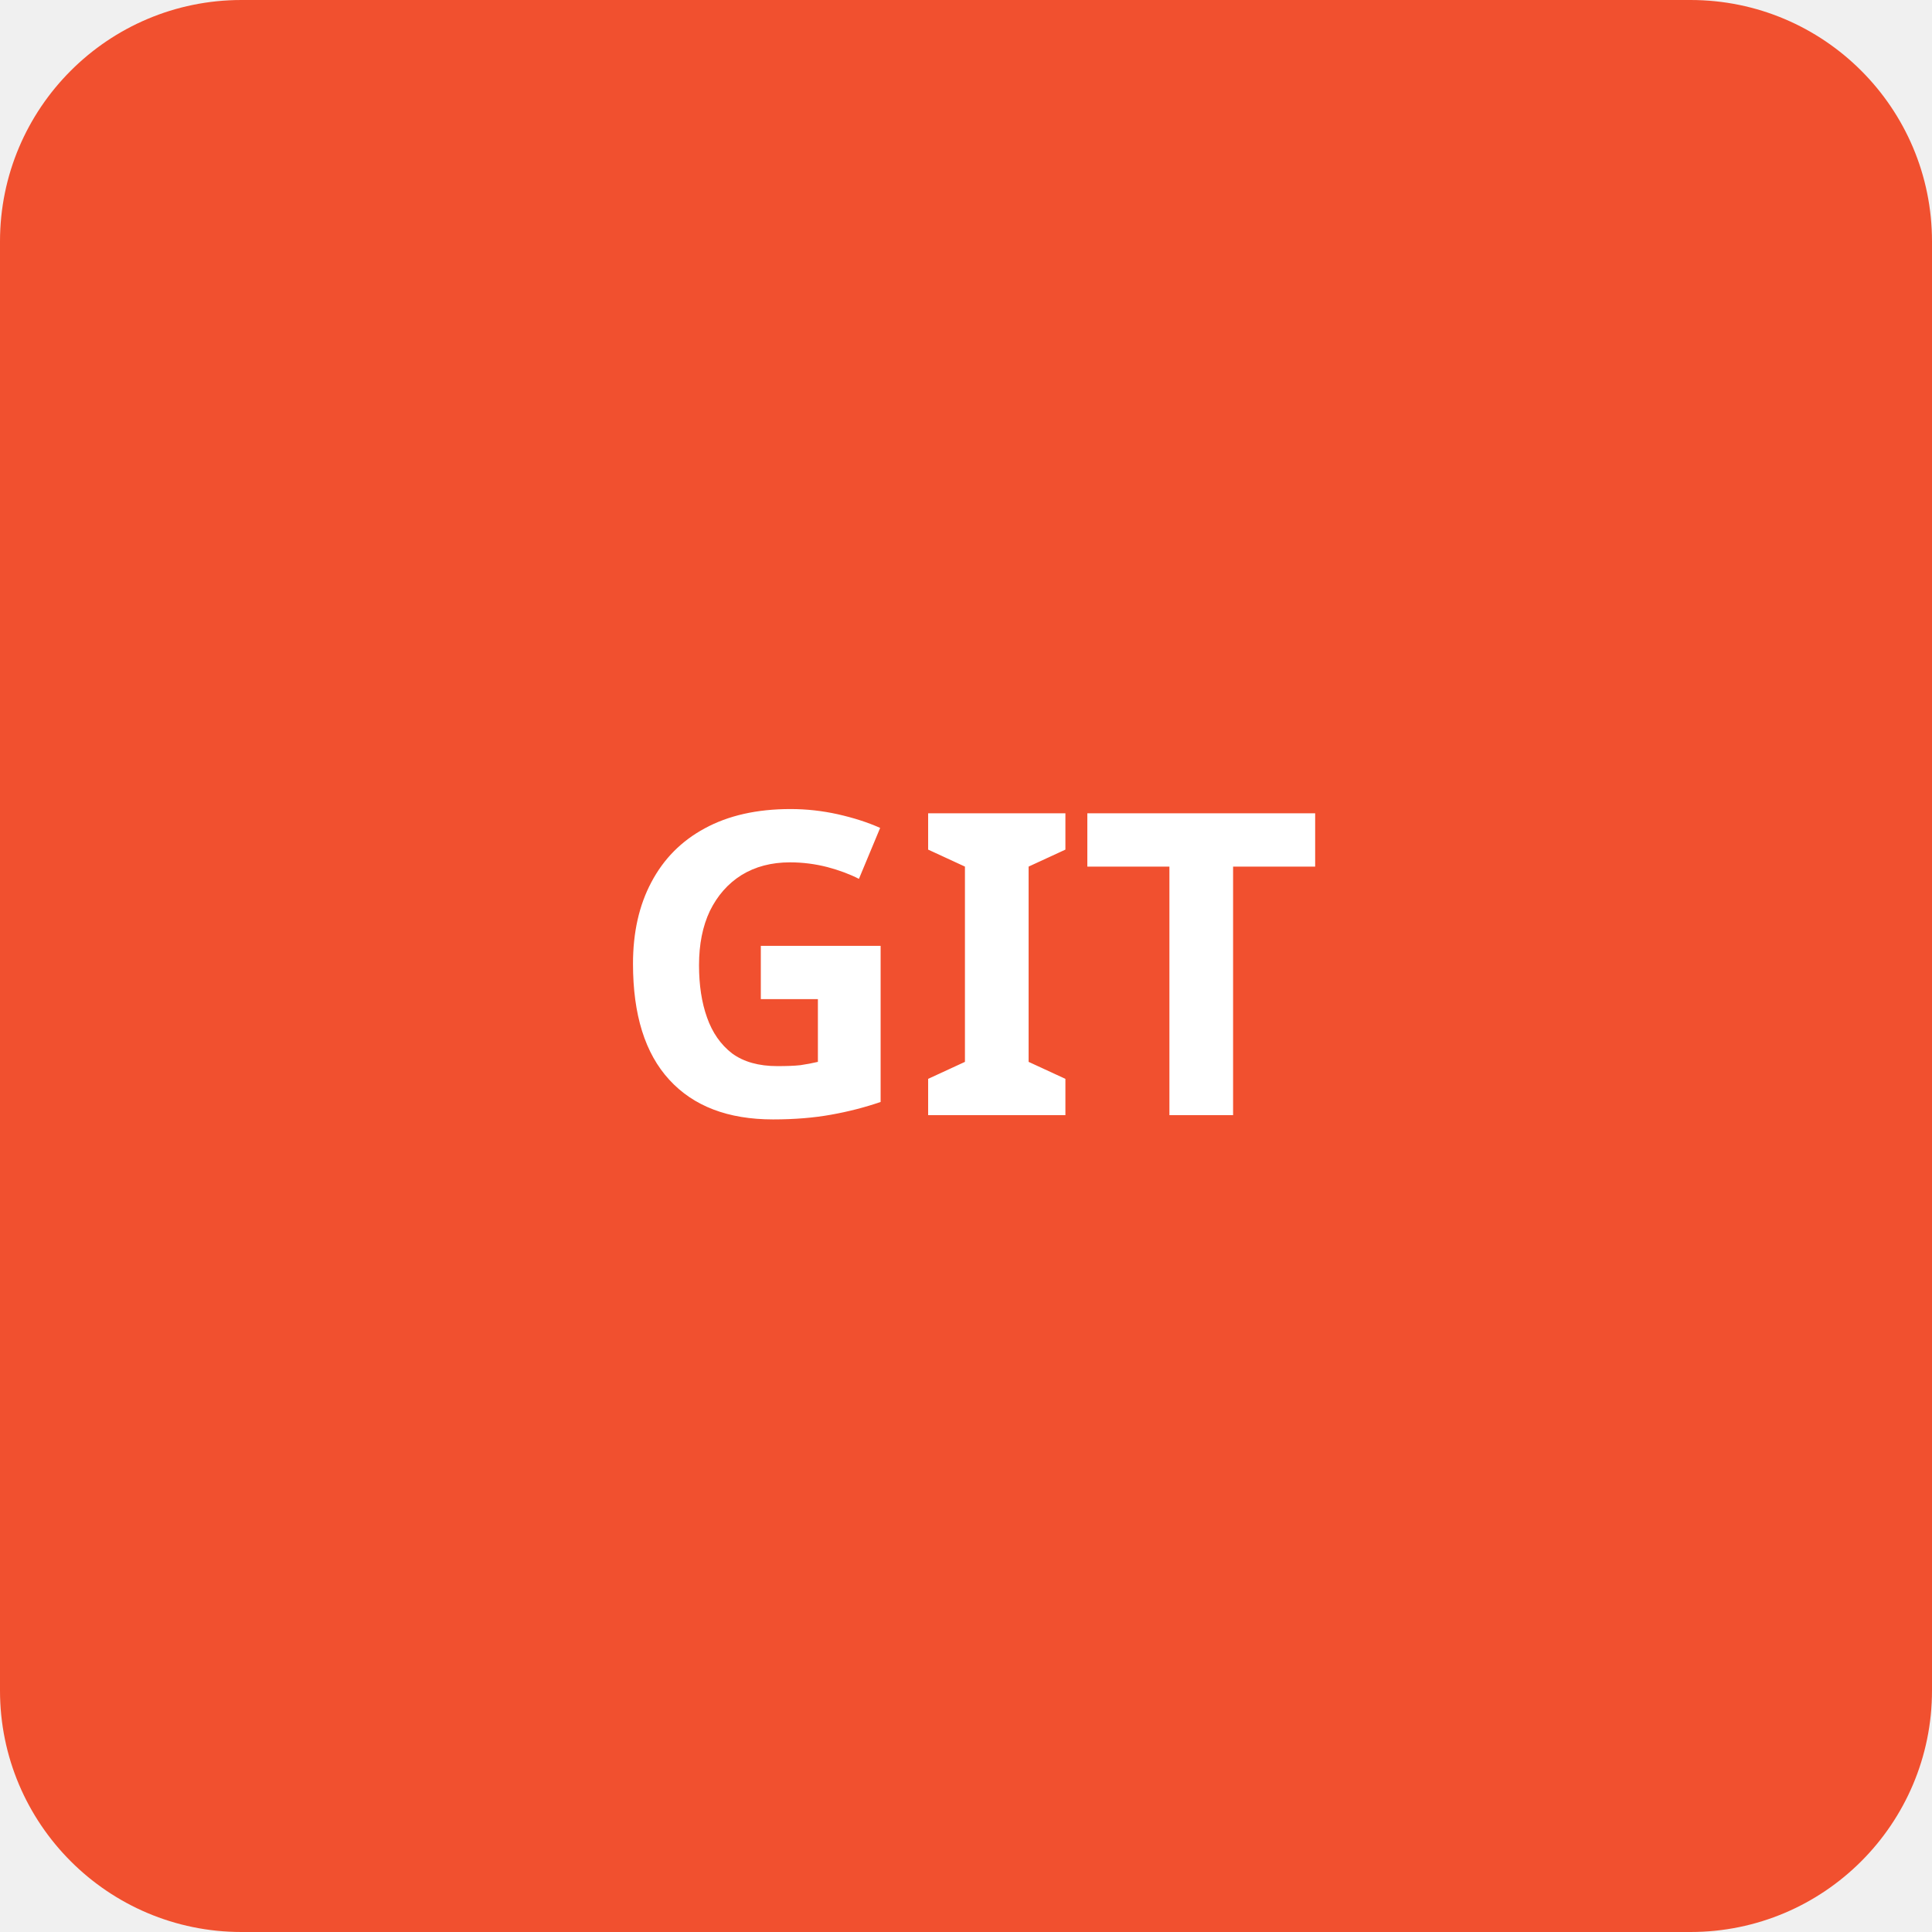
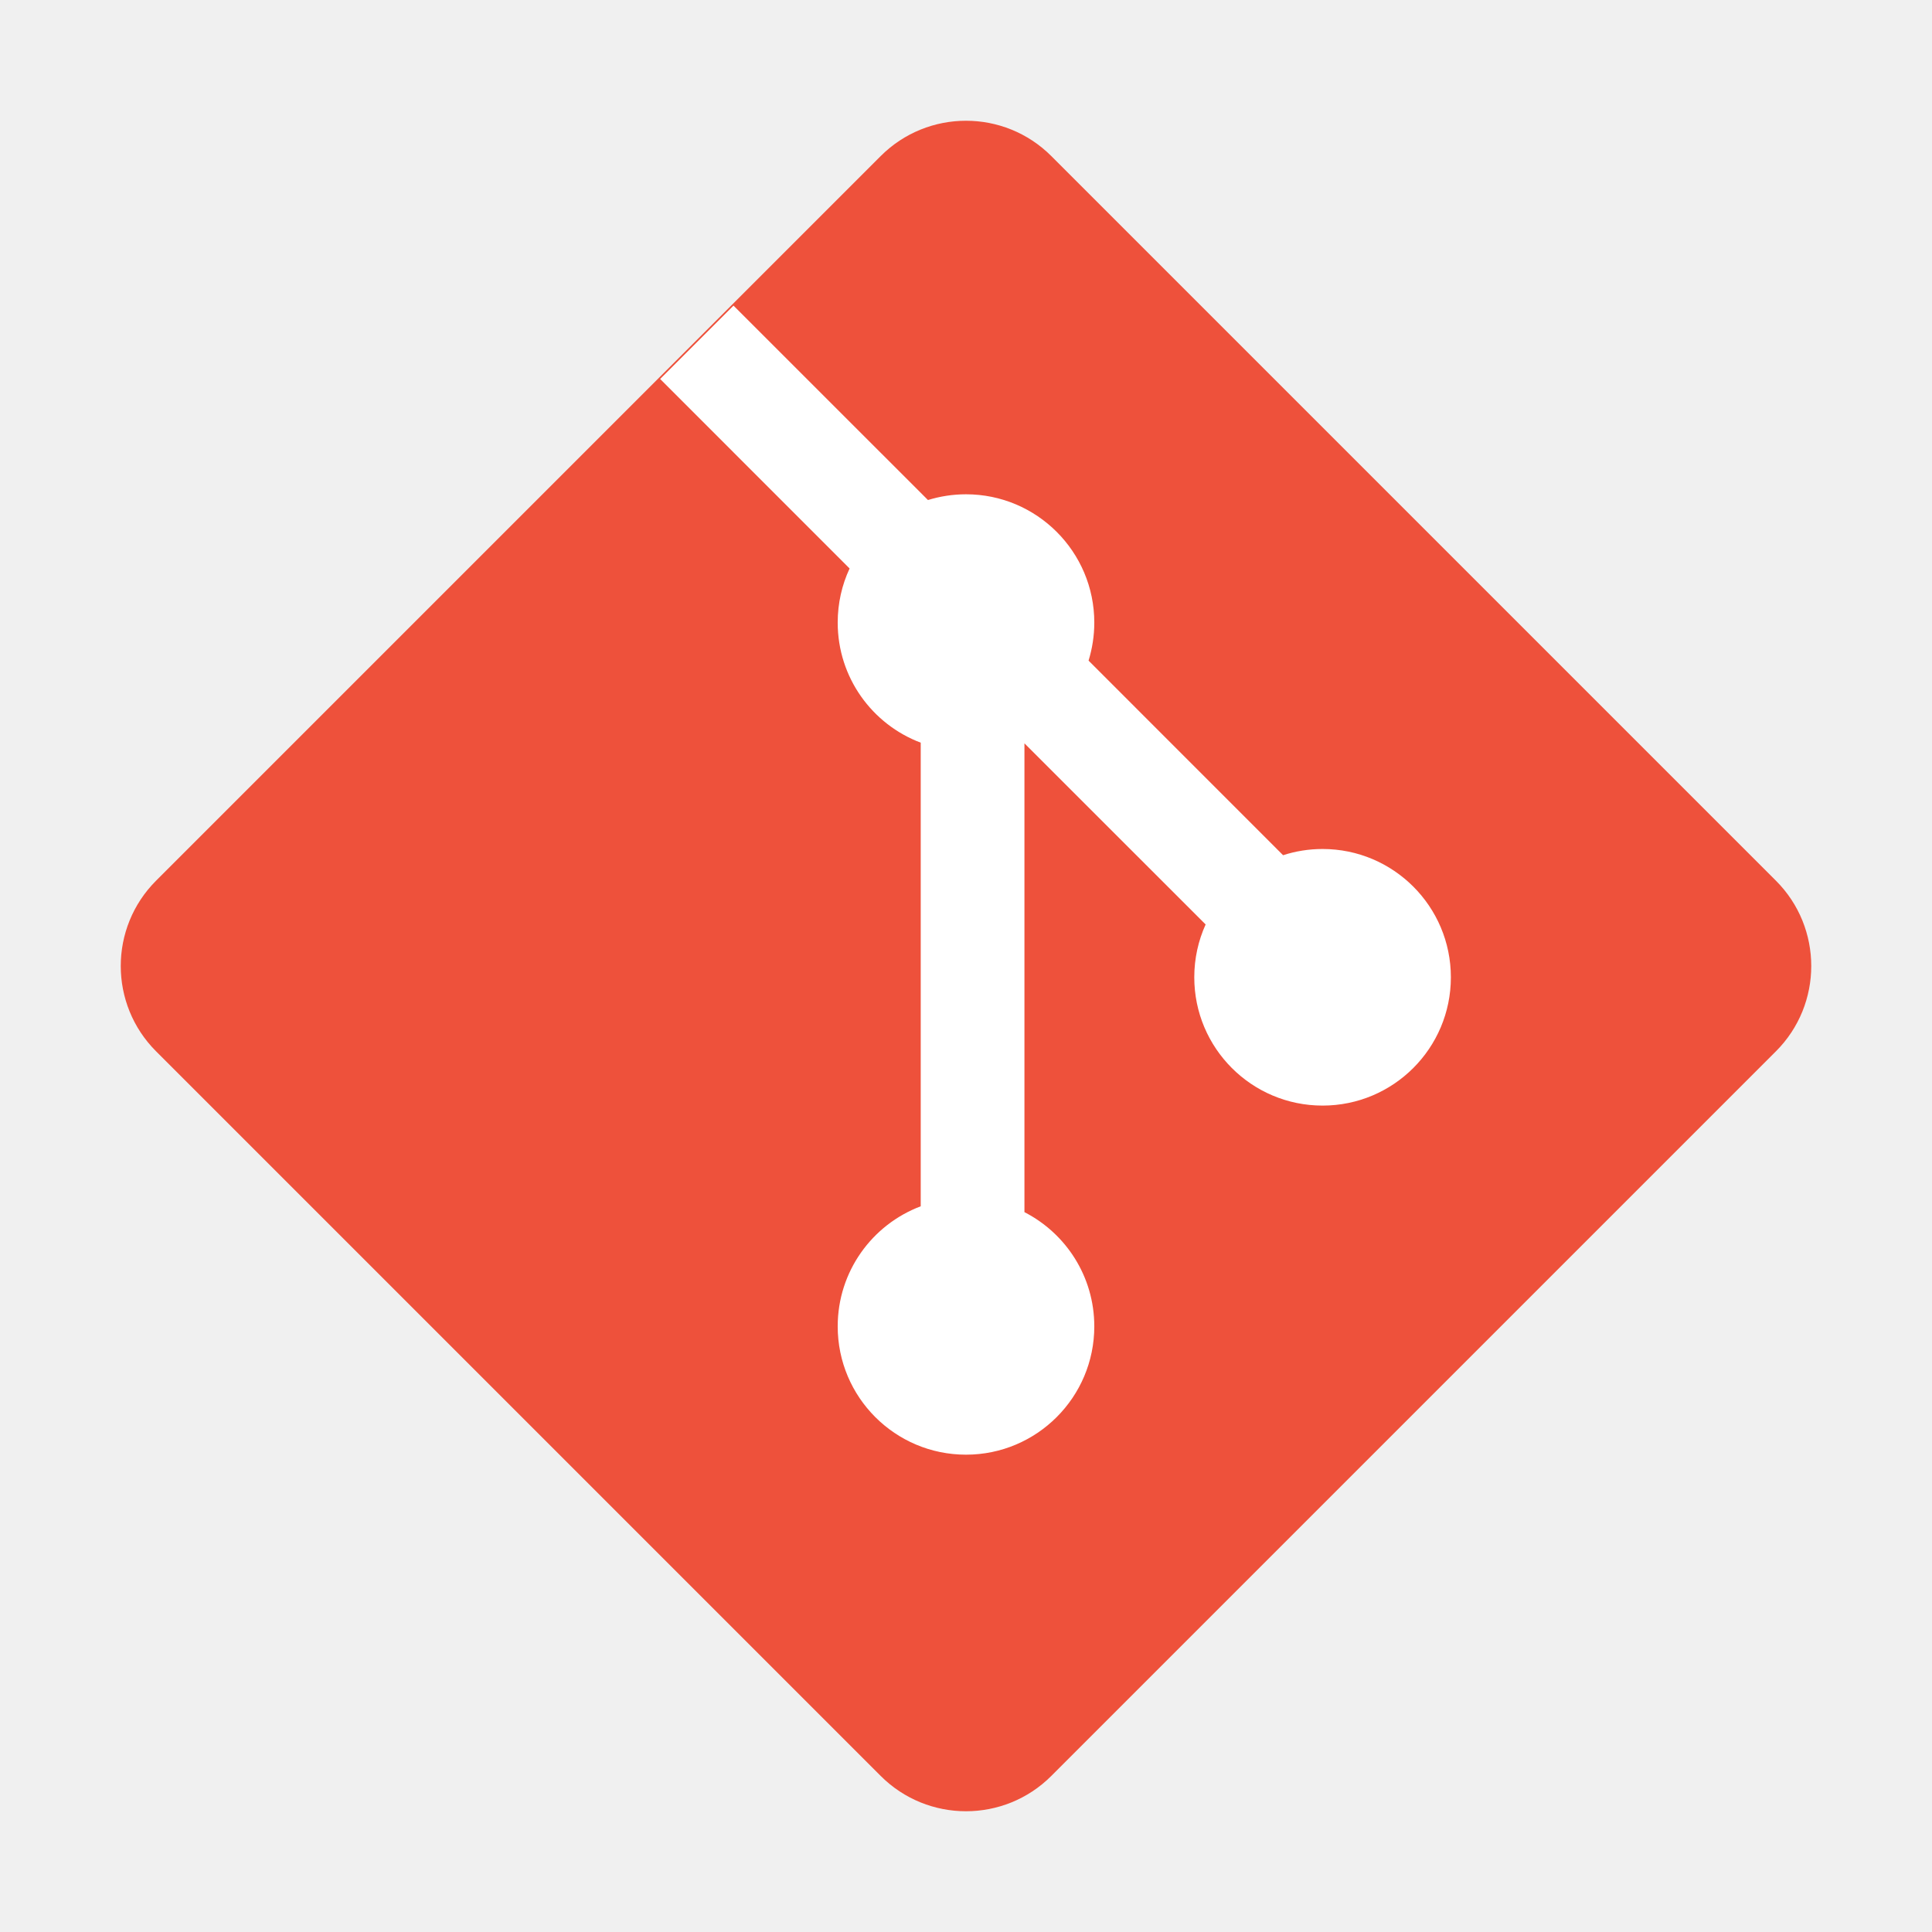
- <svg xmlns="http://www.w3.org/2000/svg" width="64" height="64" viewBox="0 0 64 64" fill="none">
-   <rect width="64" height="64" rx="8" fill="#F1502F" />
-   <text x="50%" y="50%" dominant-baseline="middle" text-anchor="middle" font-family="sans-serif" font-size="14" fill="#FFFFFF" font-weight="bold">GIT</text>
+ <svg xmlns="http://www.w3.org/2000/svg" width="800px" height="800px" viewBox="0 0 32 32" fill="none">
+   <path d="M2.585 17.413C1.805 16.633 1.805 15.367 2.585 14.587L14.587 2.585C15.367 1.805 16.633 1.805 17.413 2.585L29.415 14.587C30.195 15.367 30.195 16.633 29.415 17.413L17.413 29.415C16.633 30.195 15.367 30.195 14.587 29.415L2.585 17.413Z" fill="#EE513B" />
+   <path d="M12.149 5.062L10.934 6.277L14.072 9.416C13.945 9.688 13.875 9.992 13.875 10.312C13.875 11.222 14.446 11.998 15.25 12.301V19.98C14.446 20.283 13.875 21.059 13.875 21.969C13.875 23.142 14.826 24.094 16 24.094C17.173 24.094 18.125 23.142 18.125 21.969C18.125 21.144 17.655 20.429 16.968 20.077V12.312L19.969 15.312C19.848 15.579 19.781 15.875 19.781 16.187C19.781 17.361 20.732 18.312 21.906 18.312C23.079 18.312 24.031 17.361 24.031 16.187C24.031 15.014 23.079 14.062 21.906 14.062C21.678 14.062 21.458 14.098 21.252 14.165L18.03 10.942C18.091 10.743 18.125 10.532 18.125 10.312C18.125 9.139 17.173 8.187 16 8.187C15.78 8.187 15.569 8.221 15.37 8.282L12.149 5.062Z" fill="white" />
</svg>
